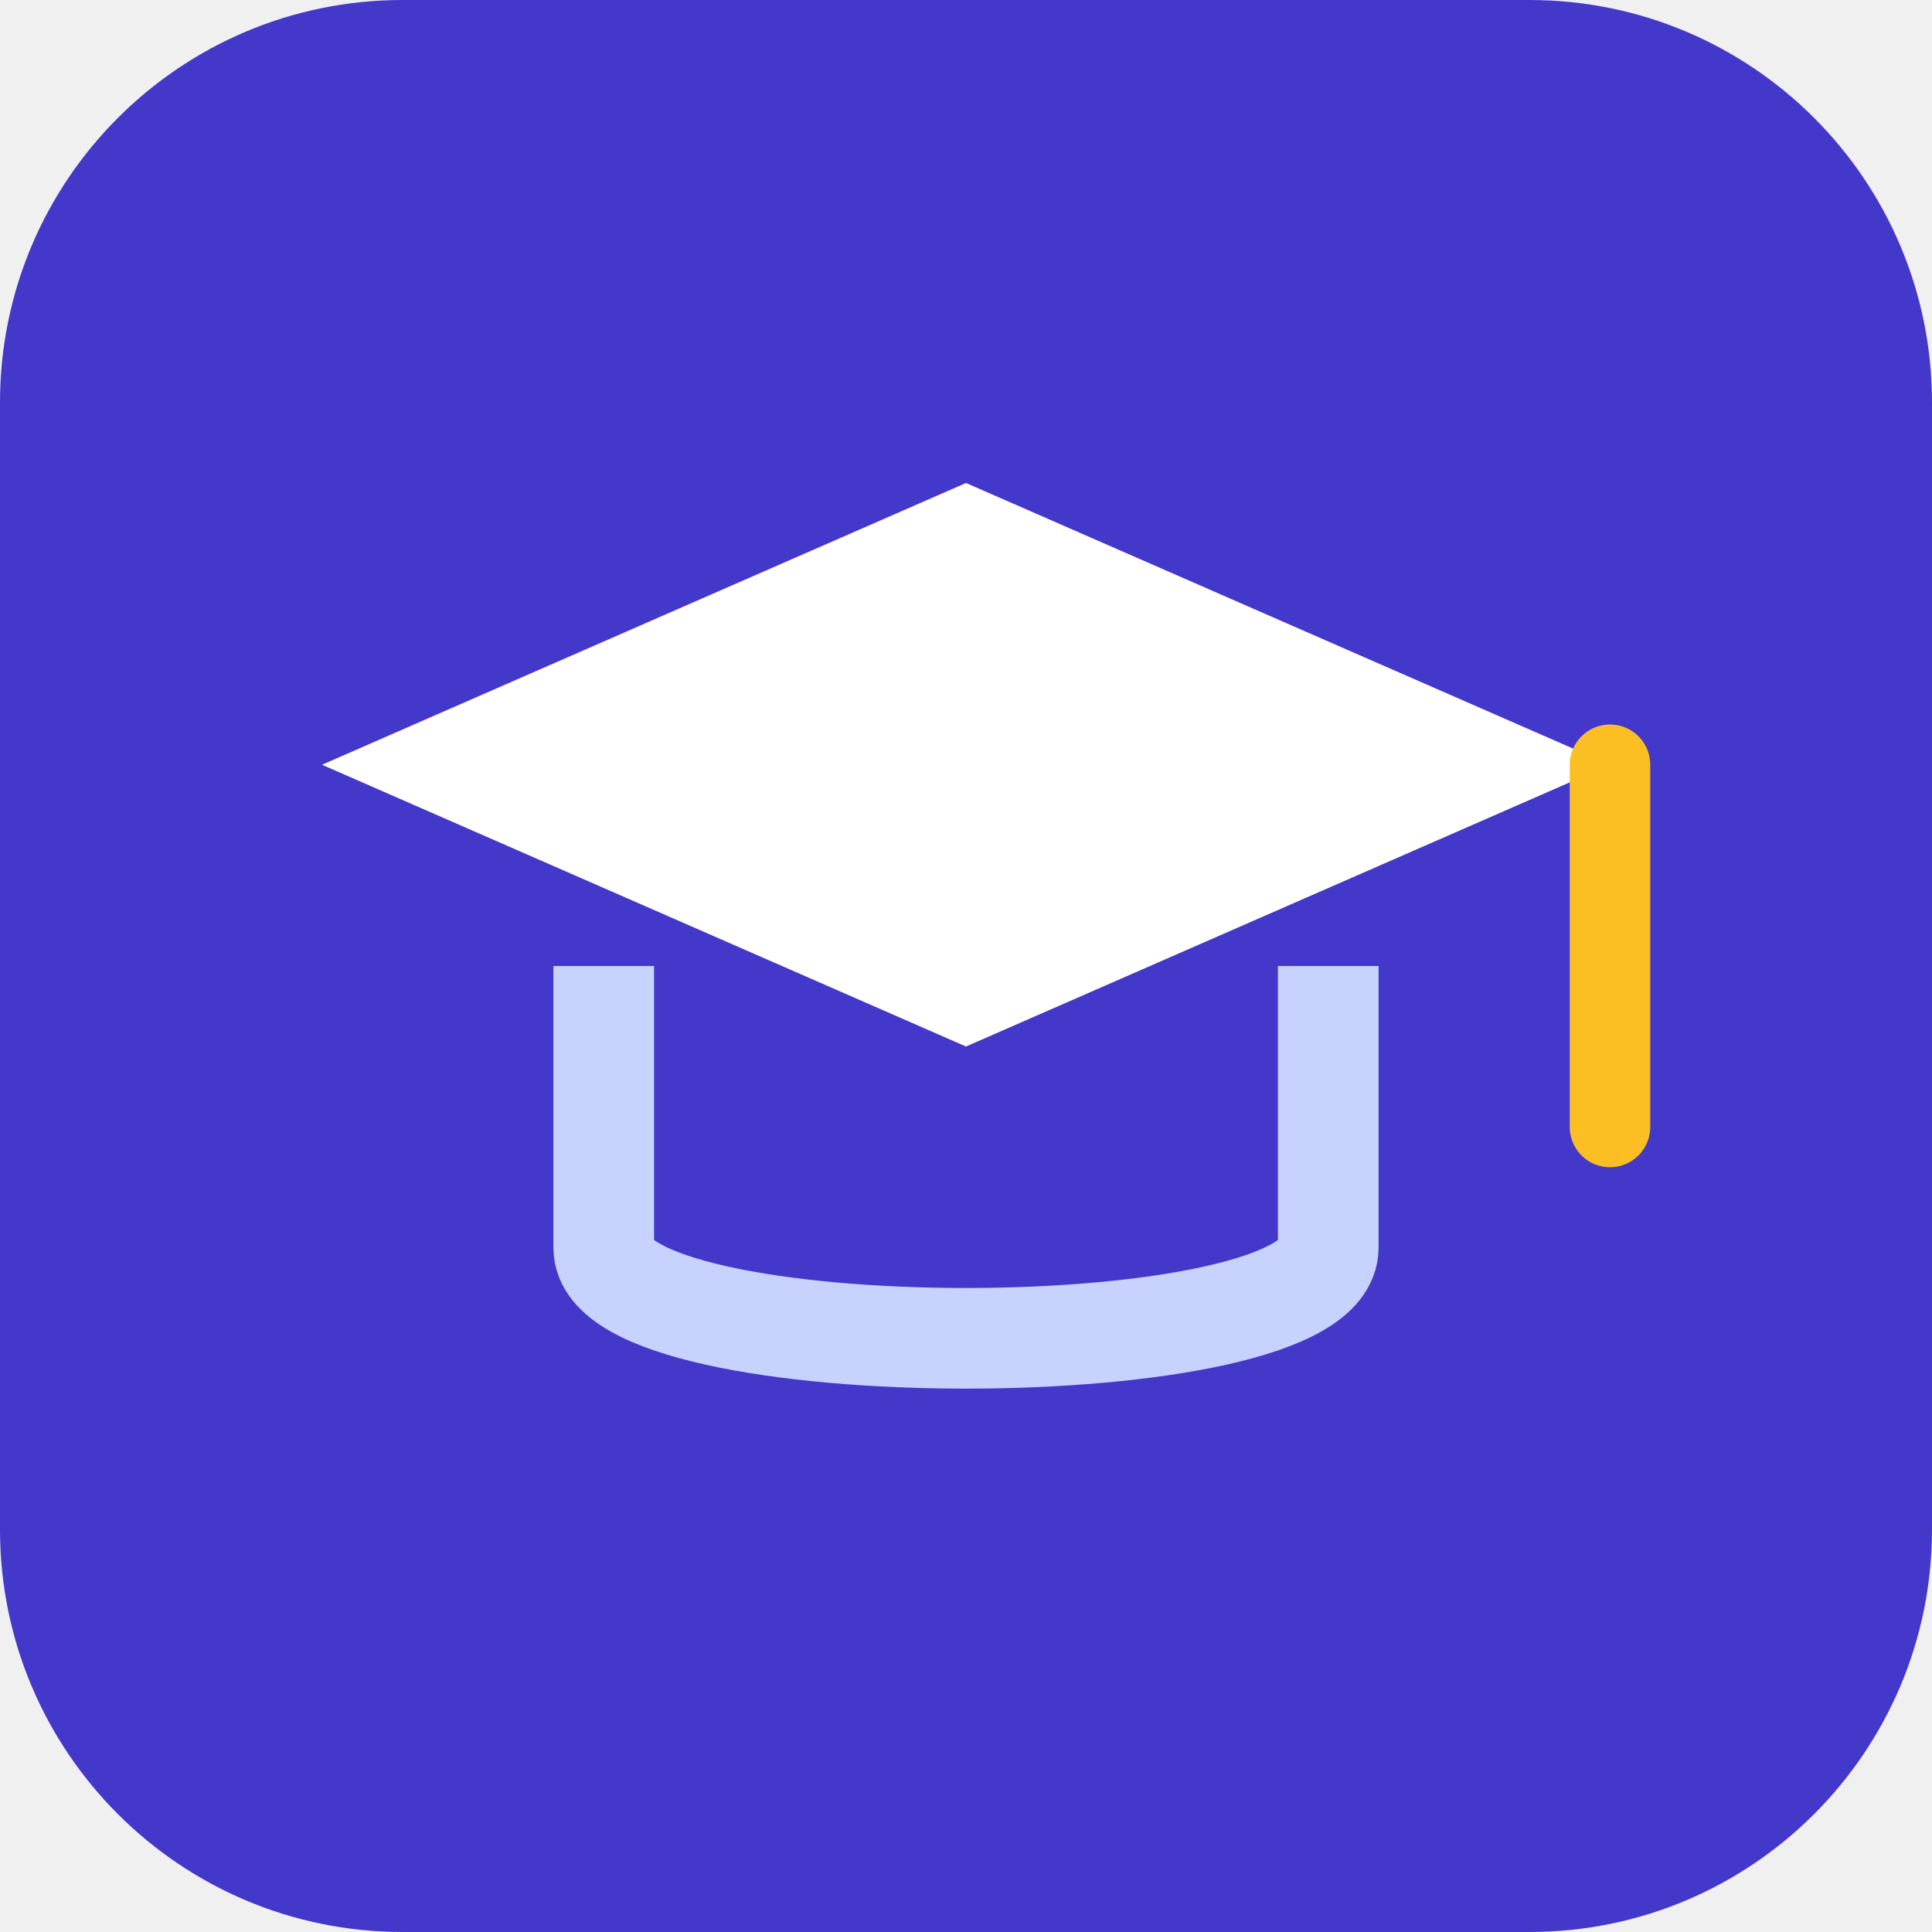
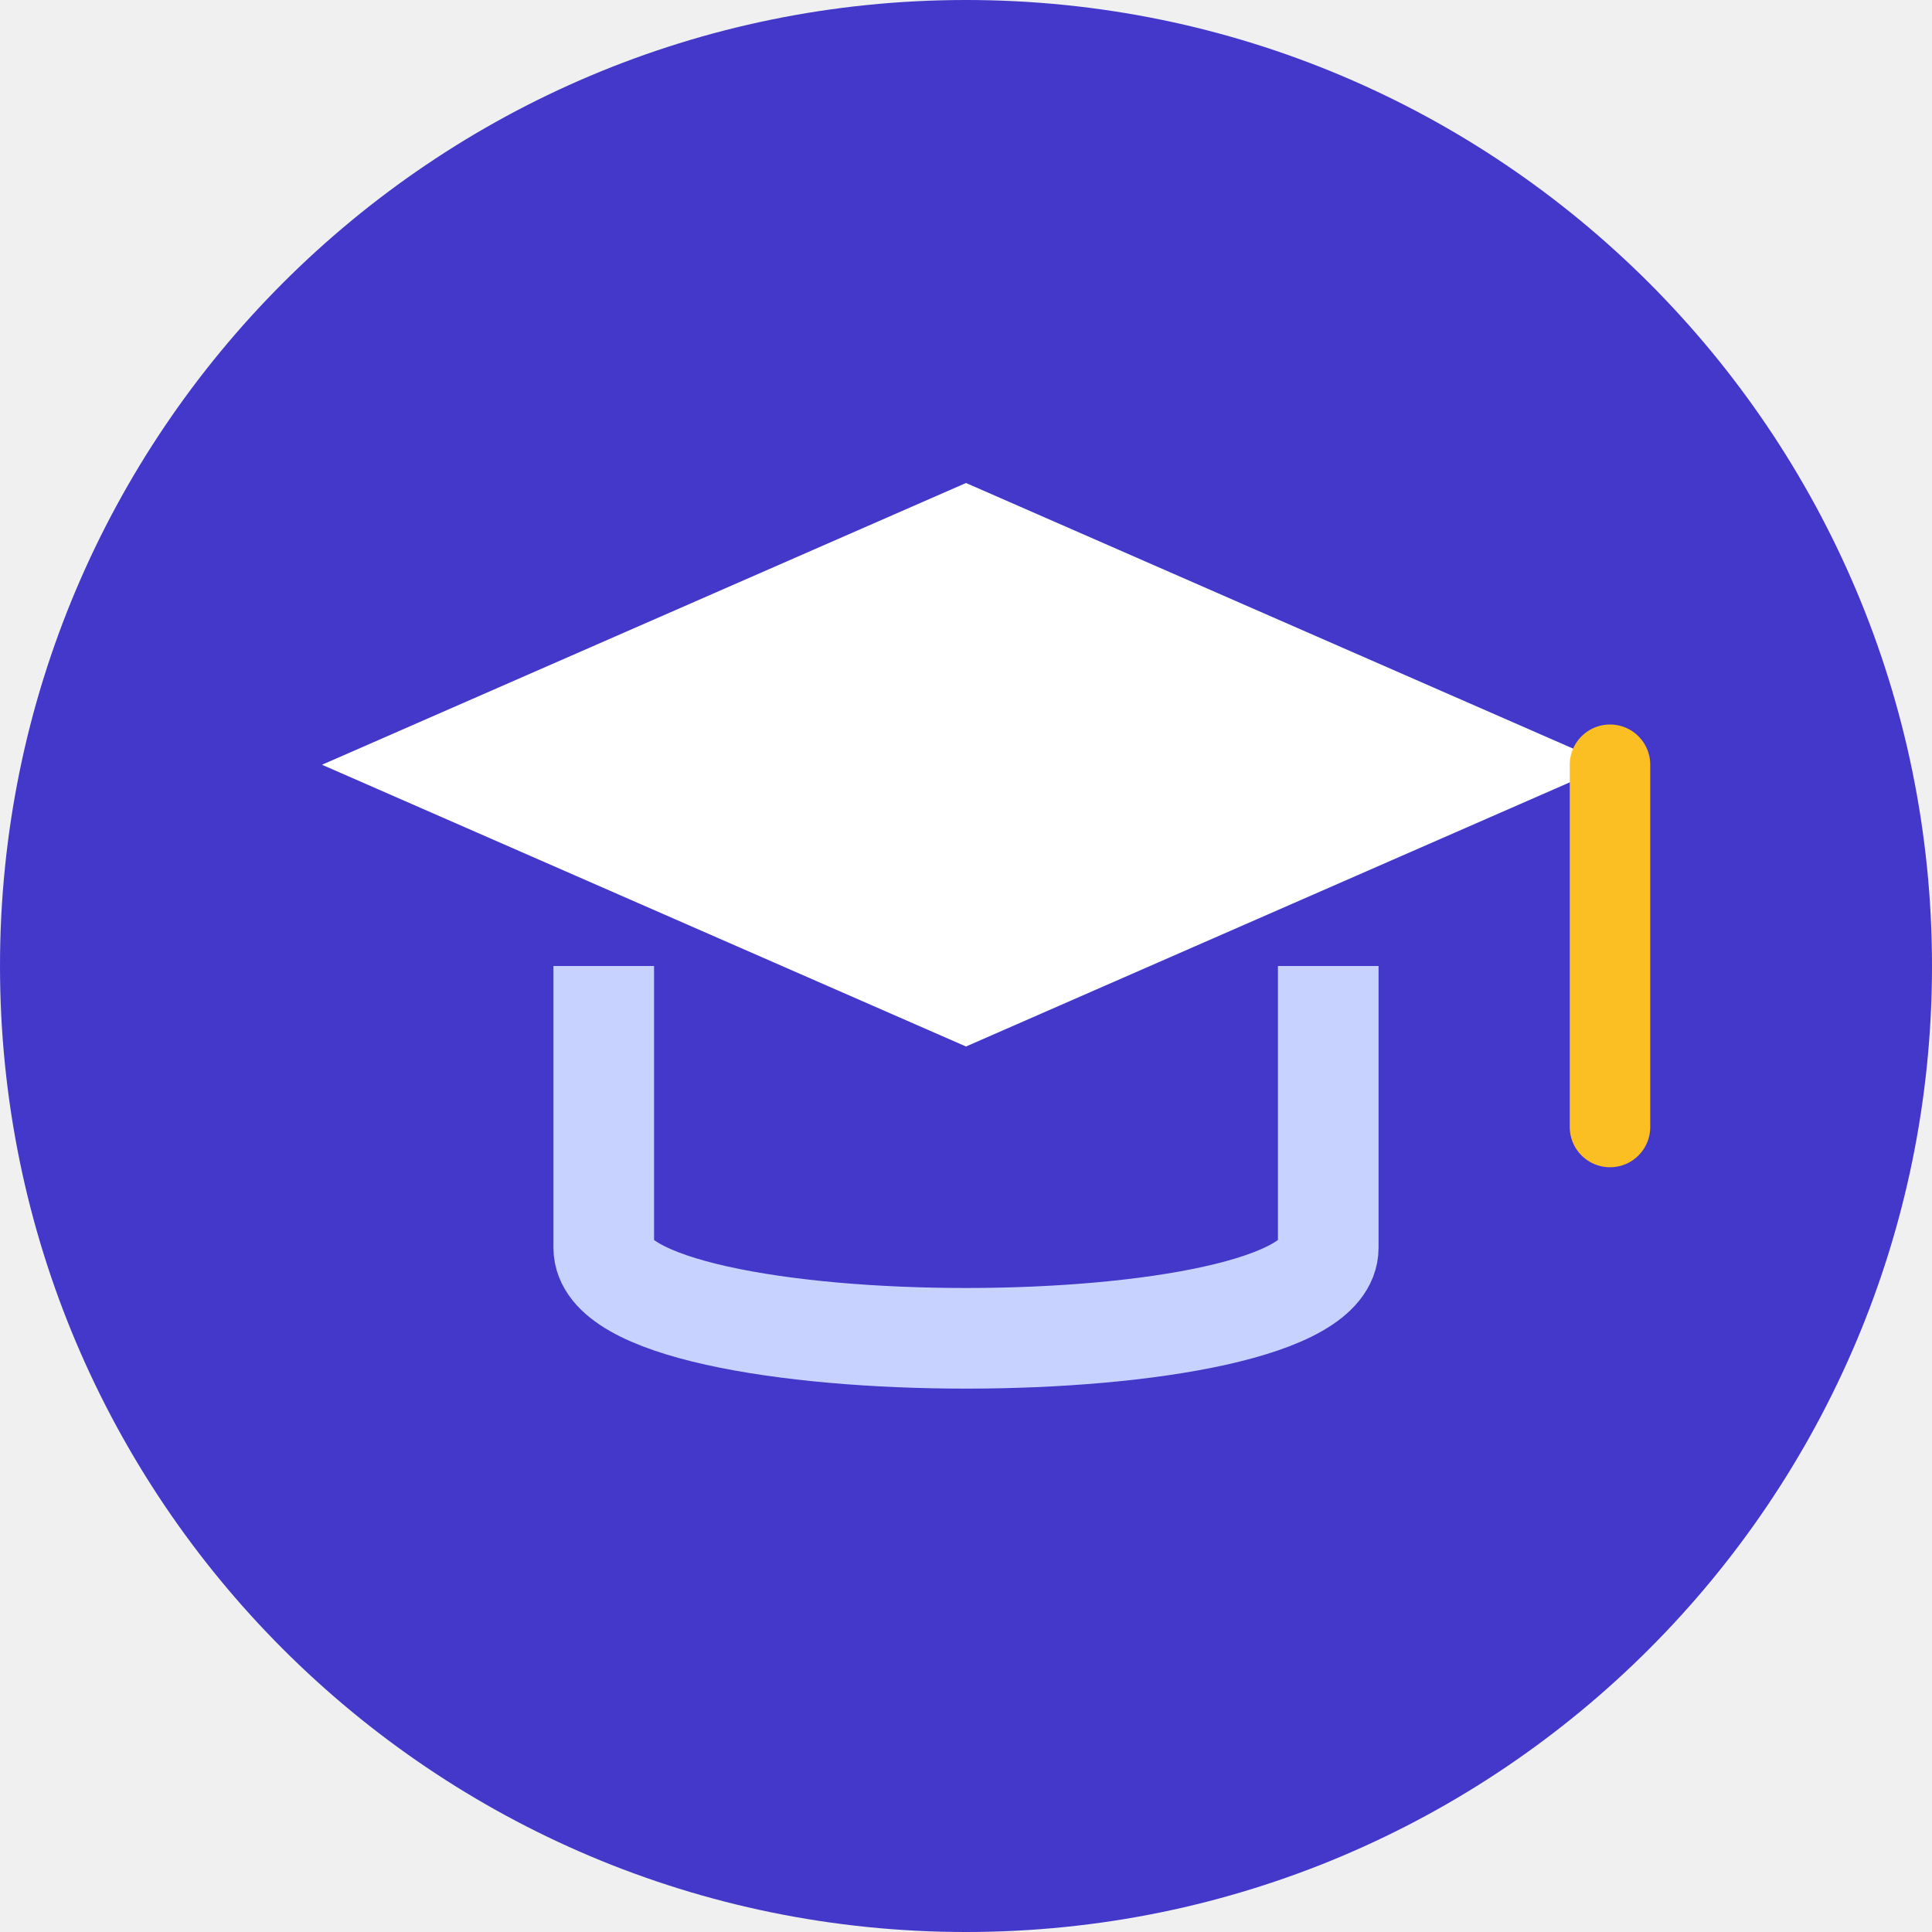
<svg xmlns="http://www.w3.org/2000/svg" viewBox="0 0 96 96" role="img" aria-label="Qala Academy">
-   <rect width="96" height="96" rx="20" fill="#4338ca" />
+   <circle cx="48" cy="48" r="48" fill="#4338ca" />
  <path d="M16 38L48 24l32 14-32 14z" fill="#fff" />
  <path d="M30 48v14c0 6 36 6 36 0V48" fill="none" stroke="#c7d2fe" stroke-width="5" stroke-linejoin="round" />
  <path d="M80 38v18" stroke="#fbbf24" stroke-width="4" stroke-linecap="round" />
</svg>
